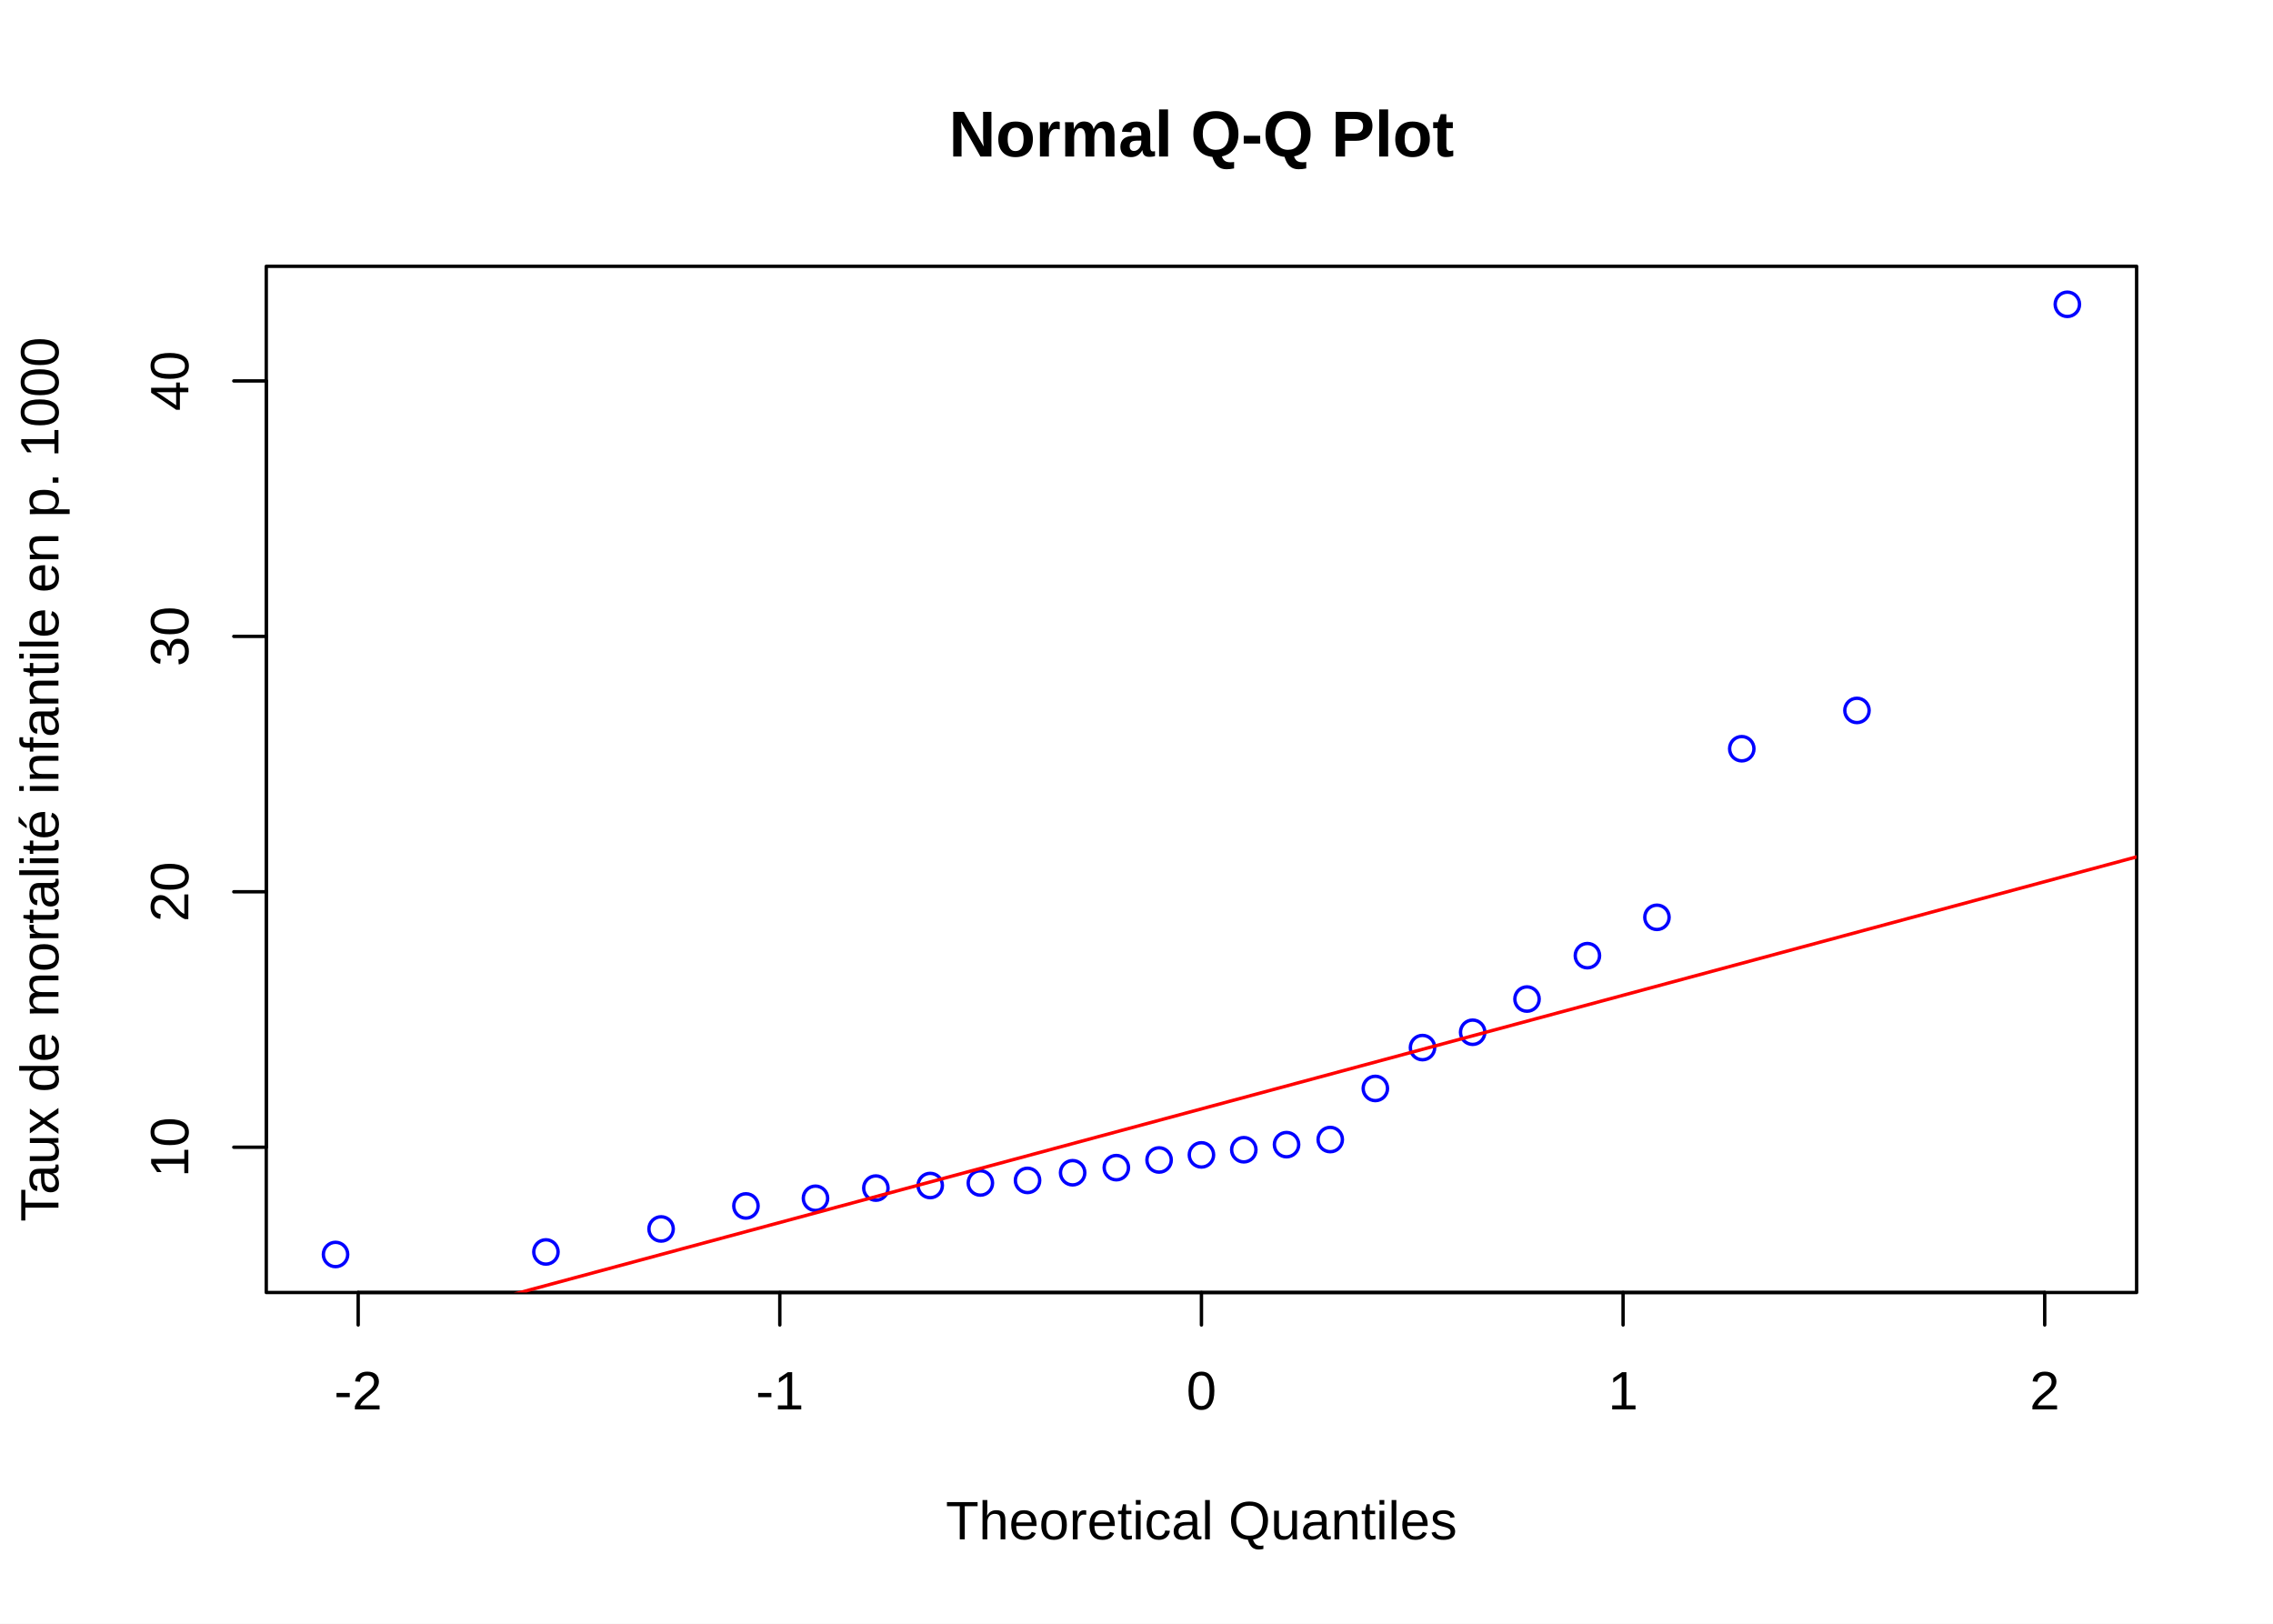
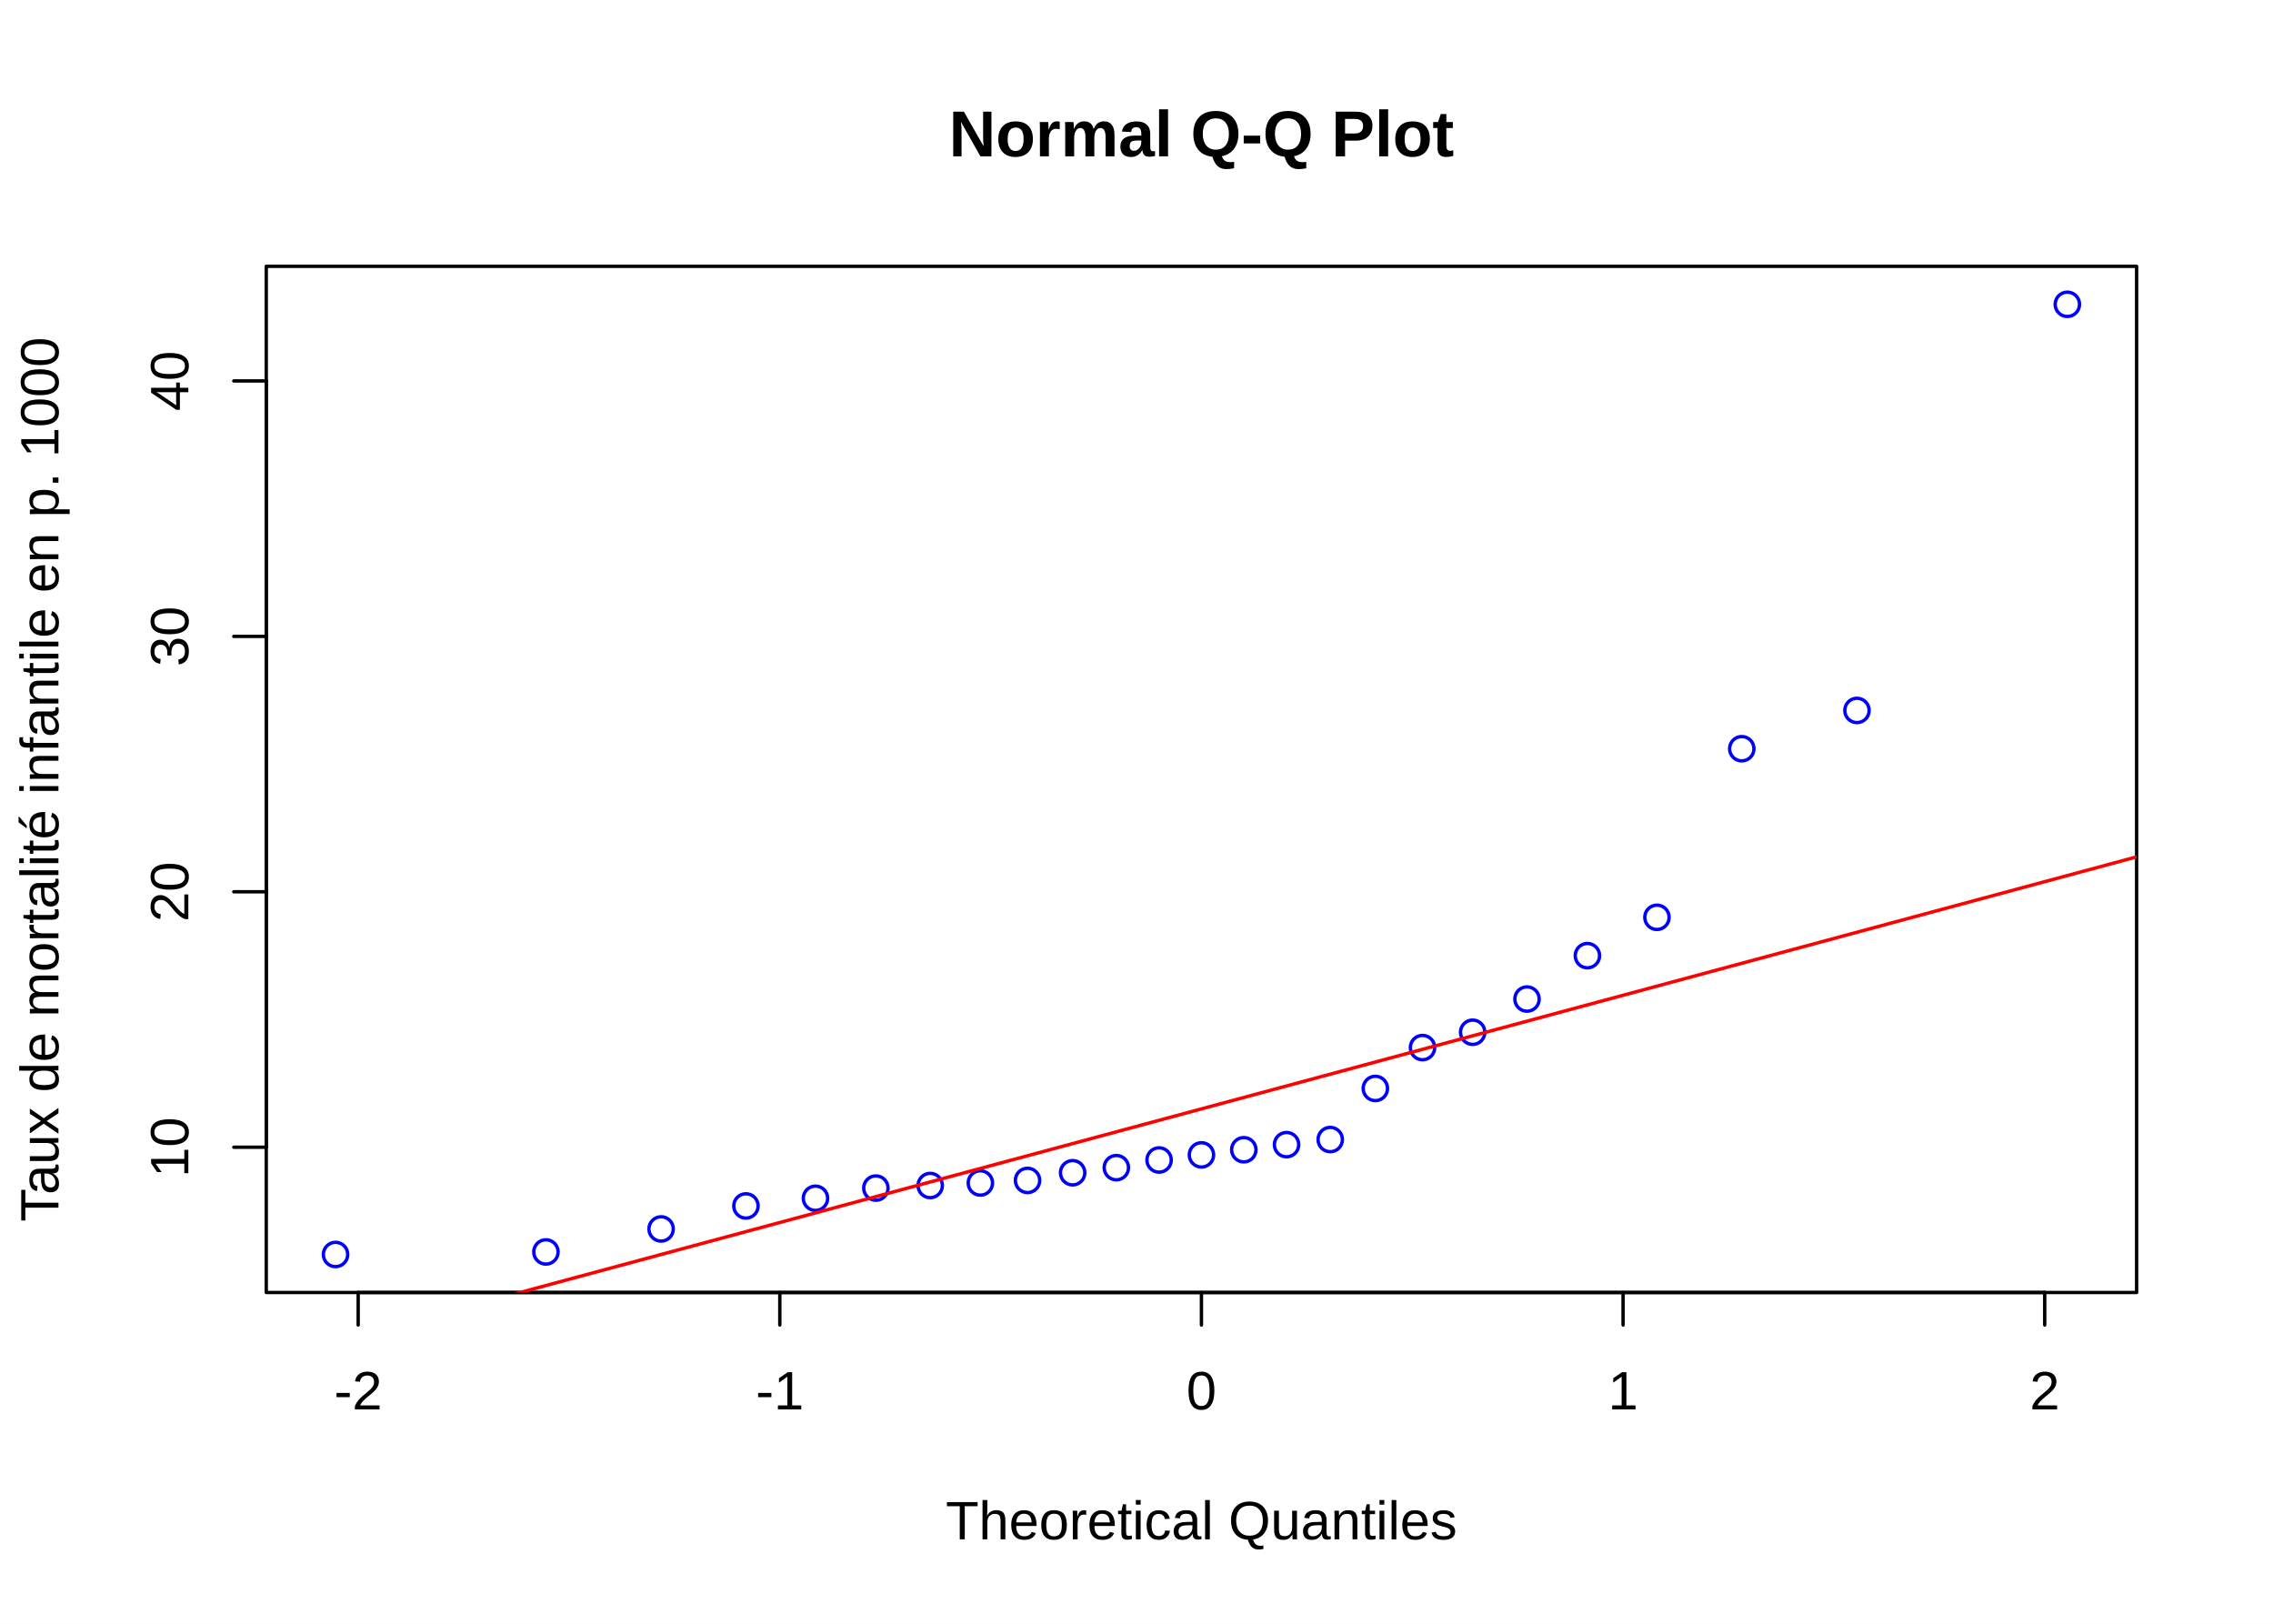
<svg xmlns="http://www.w3.org/2000/svg" class="svglite" width="504.00pt" height="360.00pt" viewBox="0 0 504.00 360.00">
  <defs>
    <style type="text/css">
    .svglite line, .svglite polyline, .svglite polygon, .svglite path, .svglite rect, .svglite circle {
      fill: none;
      stroke: #000000;
      stroke-linecap: round;
      stroke-linejoin: round;
      stroke-miterlimit: 10.00;
    }
    .svglite text {
      white-space: pre;
    }
  </style>
  </defs>
  <rect width="100%" height="100%" style="stroke: none; fill: #FFFFFF;" />
  <defs>
    <clipPath id="cpMC4wMHw1MDQuMDB8MC4wMHwzNjAuMDA=">
      <rect x="0.00" y="0.00" width="504.00" height="360.00" />
    </clipPath>
  </defs>
  <g clip-path="url(#cpMC4wMHw1MDQuMDB8MC4wMHwzNjAuMDA=)">
</g>
  <defs>
    <clipPath id="cpNTkuMDR8NDczLjc2fDU5LjA0fDI4Ni41Ng==">
      <rect x="59.04" y="59.04" width="414.72" height="227.52" />
    </clipPath>
  </defs>
  <g clip-path="url(#cpNTkuMDR8NDczLjc2fDU5LjA0fDI4Ni41Ng==)">
    <circle cx="458.40" cy="67.47" r="2.70" style="stroke-width: 0.75; stroke: #0000FF;" />
    <circle cx="294.96" cy="252.65" r="2.70" style="stroke-width: 0.75; stroke: #0000FF;" />
    <circle cx="266.40" cy="256.05" r="2.70" style="stroke-width: 0.75; stroke: #0000FF;" />
    <circle cx="326.54" cy="228.86" r="2.70" style="stroke-width: 0.75; stroke: #0000FF;" />
    <circle cx="146.59" cy="272.47" r="2.70" style="stroke-width: 0.75; stroke: #0000FF;" />
    <circle cx="315.42" cy="232.26" r="2.70" style="stroke-width: 0.75; stroke: #0000FF;" />
    <circle cx="247.53" cy="258.88" r="2.70" style="stroke-width: 0.75; stroke: #0000FF;" />
    <circle cx="217.38" cy="262.28" r="2.70" style="stroke-width: 0.75; stroke: #0000FF;" />
    <circle cx="194.21" cy="263.41" r="2.70" style="stroke-width: 0.75; stroke: #0000FF;" />
    <circle cx="237.84" cy="260.01" r="2.70" style="stroke-width: 0.75; stroke: #0000FF;" />
    <circle cx="74.40" cy="278.13" r="2.70" style="stroke-width: 0.75; stroke: #0000FF;" />
    <circle cx="180.82" cy="265.67" r="2.70" style="stroke-width: 0.75; stroke: #0000FF;" />
    <circle cx="257.01" cy="257.18" r="2.70" style="stroke-width: 0.75; stroke: #0000FF;" />
    <circle cx="304.96" cy="241.32" r="2.70" style="stroke-width: 0.75; stroke: #0000FF;" />
    <circle cx="367.40" cy="203.38" r="2.70" style="stroke-width: 0.75; stroke: #0000FF;" />
    <circle cx="227.84" cy="261.71" r="2.70" style="stroke-width: 0.75; stroke: #0000FF;" />
    <circle cx="285.27" cy="253.78" r="2.70" style="stroke-width: 0.75; stroke: #0000FF;" />
    <circle cx="275.79" cy="254.91" r="2.70" style="stroke-width: 0.75; stroke: #0000FF;" />
    <circle cx="165.40" cy="267.37" r="2.70" style="stroke-width: 0.75; stroke: #0000FF;" />
    <circle cx="206.26" cy="262.84" r="2.70" style="stroke-width: 0.75; stroke: #0000FF;" />
    <circle cx="351.98" cy="211.88" r="2.70" style="stroke-width: 0.75; stroke: #0000FF;" />
    <circle cx="338.59" cy="221.50" r="2.70" style="stroke-width: 0.75; stroke: #0000FF;" />
    <circle cx="386.21" cy="166.00" r="2.70" style="stroke-width: 0.75; stroke: #0000FF;" />
    <circle cx="121.05" cy="277.57" r="2.70" style="stroke-width: 0.75; stroke: #0000FF;" />
    <circle cx="411.75" cy="157.51" r="2.70" style="stroke-width: 0.75; stroke: #0000FF;" />
  </g>
  <g clip-path="url(#cpMC4wMHw1MDQuMDB8MC4wMHwzNjAuMDA=)">
    <line x1="79.42" y1="286.56" x2="453.38" y2="286.56" style="stroke-width: 0.75;" />
    <line x1="79.42" y1="286.56" x2="79.42" y2="293.76" style="stroke-width: 0.75;" />
    <line x1="172.91" y1="286.56" x2="172.91" y2="293.76" style="stroke-width: 0.75;" />
    <line x1="266.40" y1="286.56" x2="266.40" y2="293.76" style="stroke-width: 0.75;" />
    <line x1="359.89" y1="286.56" x2="359.89" y2="293.76" style="stroke-width: 0.75;" />
    <line x1="453.38" y1="286.56" x2="453.38" y2="293.76" style="stroke-width: 0.75;" />
    <text x="79.42" y="312.48" text-anchor="middle" style="font-size: 12.00px; font-family: &quot;Arial&quot;;" textLength="10.67px" lengthAdjust="spacingAndGlyphs">-2</text>
    <text x="172.91" y="312.48" text-anchor="middle" style="font-size: 12.00px; font-family: &quot;Arial&quot;;" textLength="10.67px" lengthAdjust="spacingAndGlyphs">-1</text>
    <text x="266.40" y="312.48" text-anchor="middle" style="font-size: 12.00px; font-family: &quot;Arial&quot;;" textLength="6.67px" lengthAdjust="spacingAndGlyphs">0</text>
    <text x="359.89" y="312.48" text-anchor="middle" style="font-size: 12.00px; font-family: &quot;Arial&quot;;" textLength="6.67px" lengthAdjust="spacingAndGlyphs">1</text>
    <text x="453.38" y="312.48" text-anchor="middle" style="font-size: 12.00px; font-family: &quot;Arial&quot;;" textLength="6.67px" lengthAdjust="spacingAndGlyphs">2</text>
    <line x1="59.04" y1="254.35" x2="59.04" y2="84.46" style="stroke-width: 0.75;" />
    <line x1="59.04" y1="254.35" x2="51.84" y2="254.35" style="stroke-width: 0.75;" />
    <line x1="59.04" y1="197.72" x2="51.84" y2="197.72" style="stroke-width: 0.75;" />
    <line x1="59.04" y1="141.09" x2="51.84" y2="141.09" style="stroke-width: 0.75;" />
    <line x1="59.04" y1="84.46" x2="51.84" y2="84.46" style="stroke-width: 0.75;" />
    <text transform="translate(41.76,254.35) rotate(-90)" text-anchor="middle" style="font-size: 12.00px; font-family: &quot;Arial&quot;;" textLength="13.35px" lengthAdjust="spacingAndGlyphs">10</text>
    <text transform="translate(41.76,197.72) rotate(-90)" text-anchor="middle" style="font-size: 12.00px; font-family: &quot;Arial&quot;;" textLength="13.35px" lengthAdjust="spacingAndGlyphs">20</text>
    <text transform="translate(41.76,141.09) rotate(-90)" text-anchor="middle" style="font-size: 12.00px; font-family: &quot;Arial&quot;;" textLength="13.35px" lengthAdjust="spacingAndGlyphs">30</text>
    <text transform="translate(41.76,84.46) rotate(-90)" text-anchor="middle" style="font-size: 12.00px; font-family: &quot;Arial&quot;;" textLength="13.35px" lengthAdjust="spacingAndGlyphs">40</text>
    <polygon points="59.04,286.56 473.76,286.56 473.76,59.04 59.04,59.04 " style="stroke-width: 0.75;" />
-     <text x="266.40" y="34.70" text-anchor="middle" style="font-size: 14.40px; font-weight: bold; font-family: &quot;Arial&quot;;" textLength="111.95px" lengthAdjust="spacingAndGlyphs">Normal Q-Q Plot</text>
-     <text x="266.40" y="341.28" text-anchor="middle" style="font-size: 12.00px; font-family: &quot;Arial&quot;;" textLength="113.38px" lengthAdjust="spacingAndGlyphs">Theoretical Quantiles</text>
-     <text transform="translate(12.96,172.80) rotate(-90)" text-anchor="middle" style="font-size: 12.00px; font-family: &quot;Arial&quot;;" textLength="197.45px" lengthAdjust="spacingAndGlyphs">Taux de mortalité infantile en p. 1000</text>
+     <text x="266.40" y="34.67" text-anchor="middle" style="font-size: 14.40px; font-weight: bold; font-family: &quot;Arial&quot;;" textLength="111.95px" lengthAdjust="spacingAndGlyphs">Normal Q-Q Plot</text>
+     <text x="266.40" y="341.28" text-anchor="middle" style="font-size: 12.00px; font-family: &quot;Arial&quot;;" textLength="113.40px" lengthAdjust="spacingAndGlyphs">Theoretical Quantiles</text>
+     <text transform="translate(12.96,172.80) rotate(-90)" text-anchor="middle" style="font-size: 12.00px; font-family: &quot;Arial&quot;;" textLength="196.13px" lengthAdjust="spacingAndGlyphs">Taux de mortalité infantile en p. 1000</text>
  </g>
  <g clip-path="url(#cpNTkuMDR8NDczLjc2fDU5LjA0fDI4Ni41Ng==)">
    <line x1="59.04" y1="301.72" x2="473.76" y2="189.98" style="stroke-width: 0.75; stroke: #FF0000;" />
  </g>
</svg>
